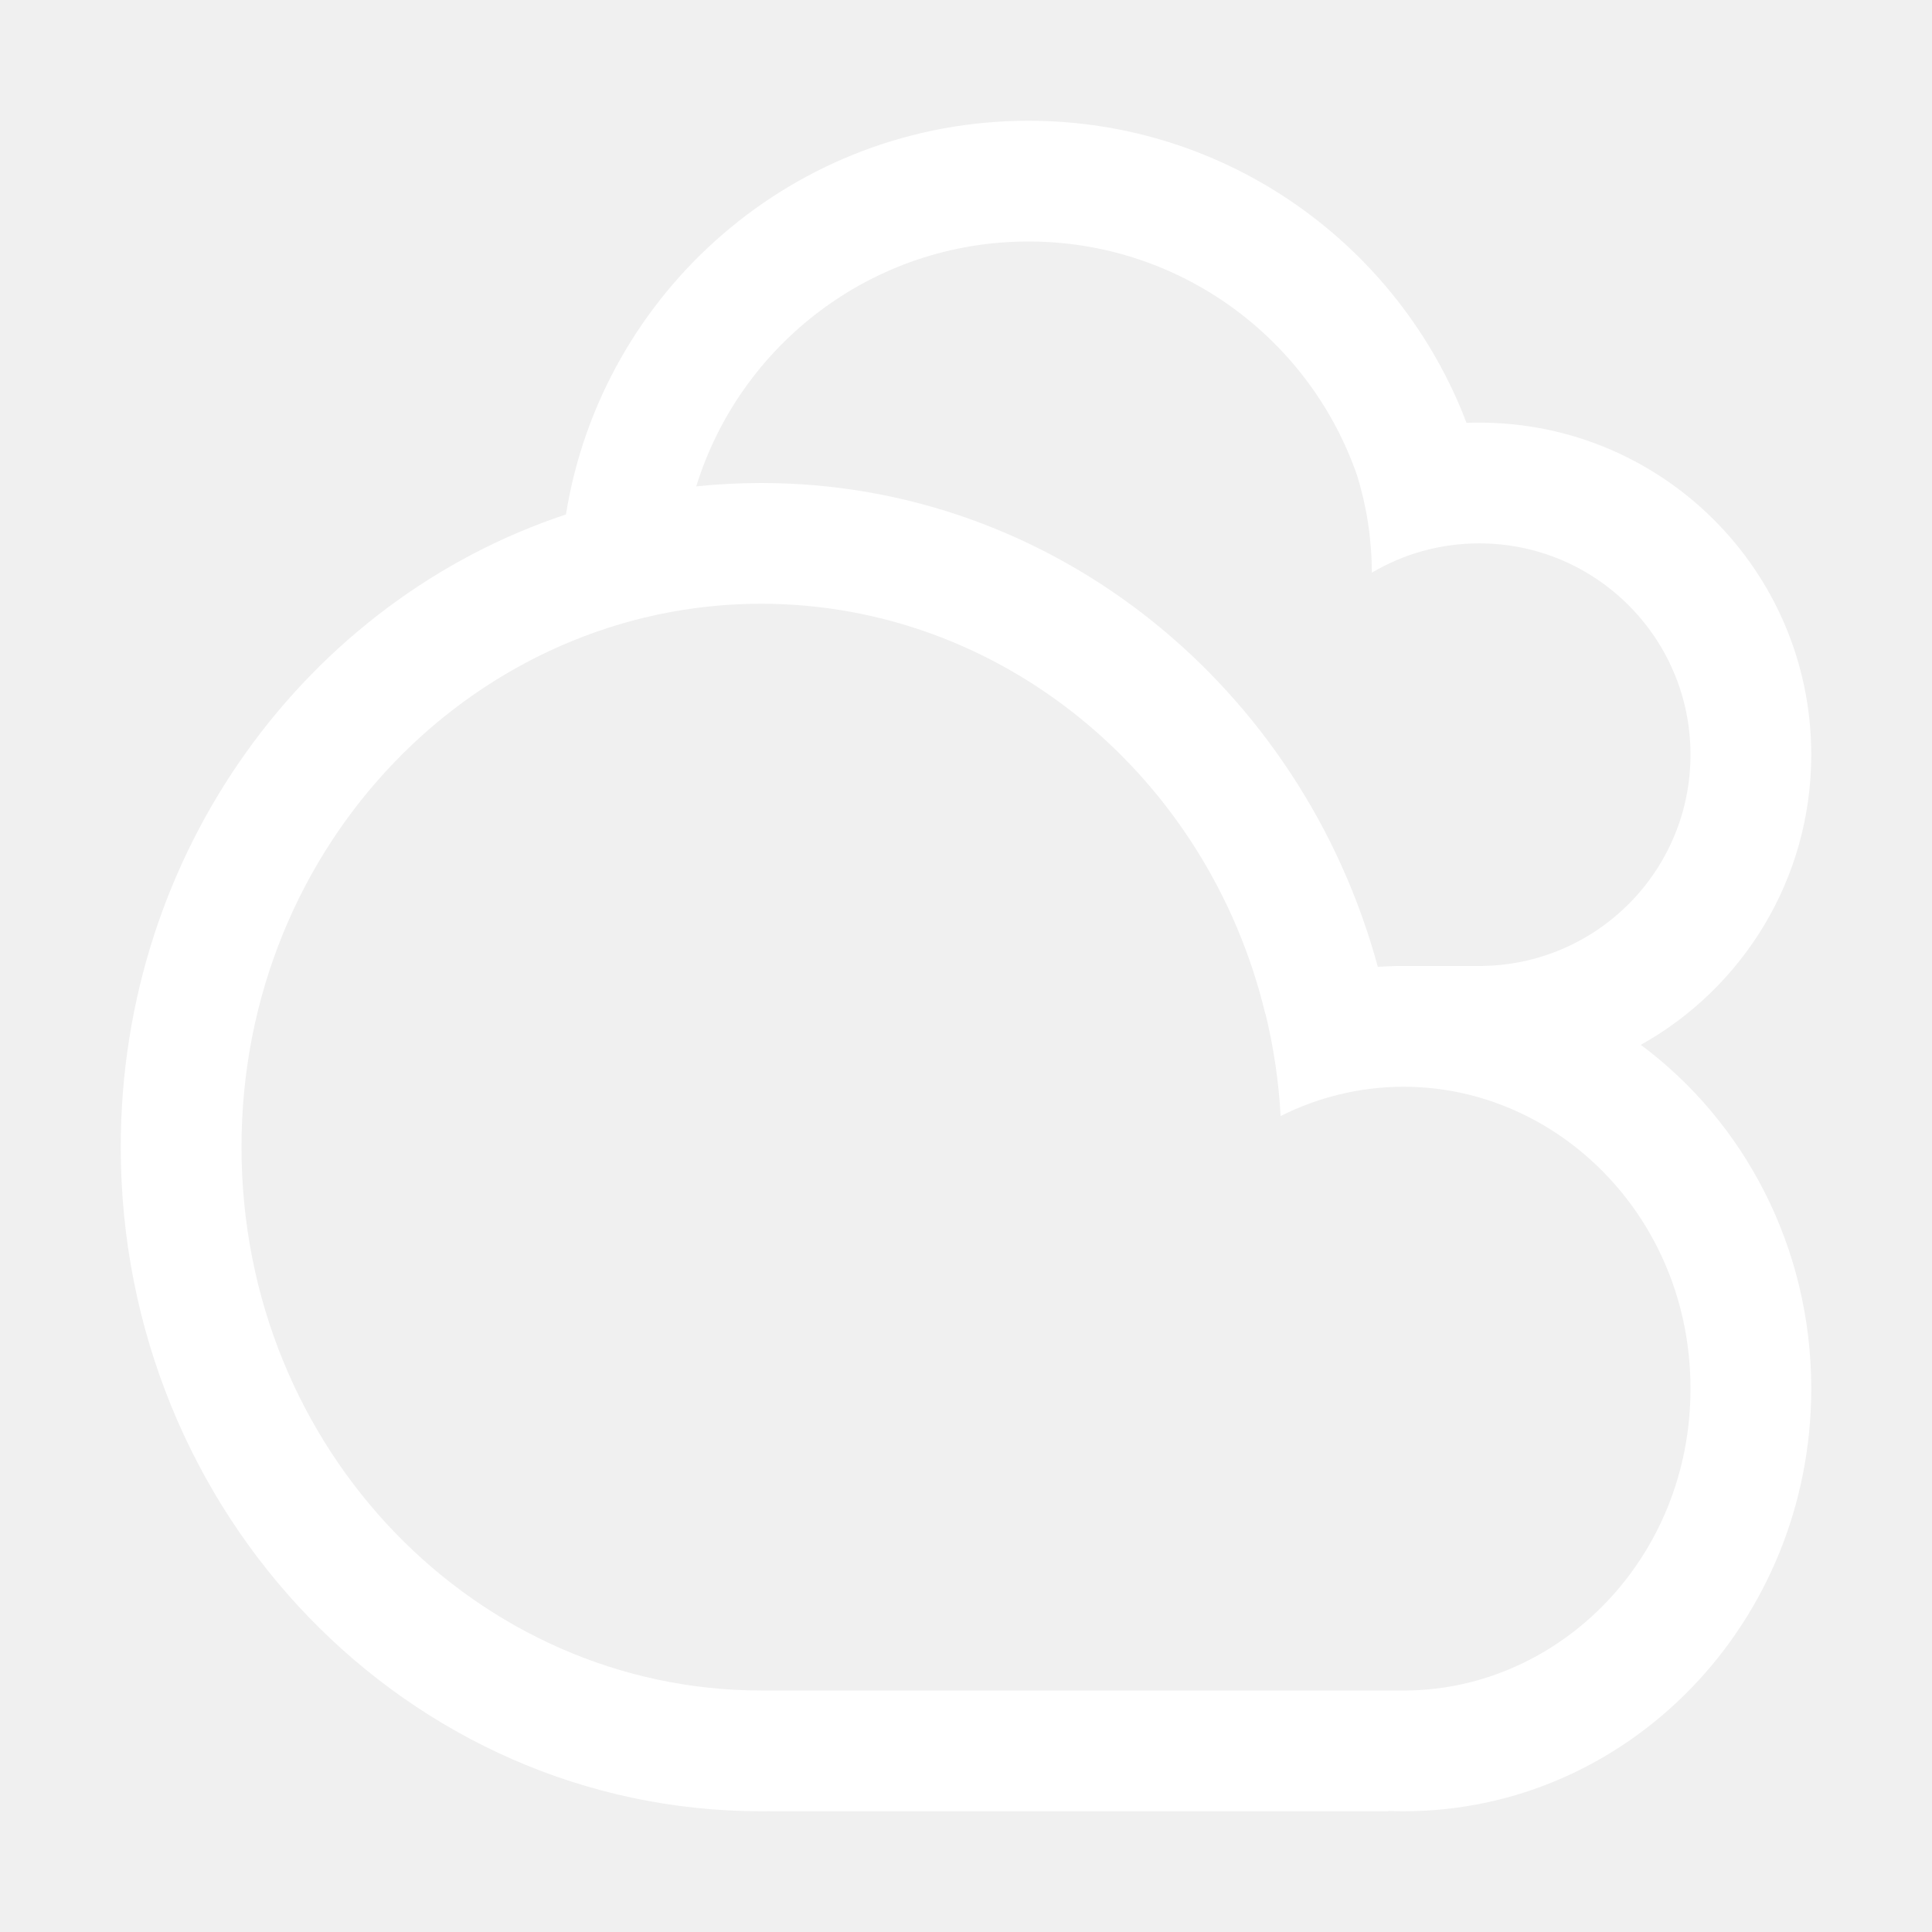
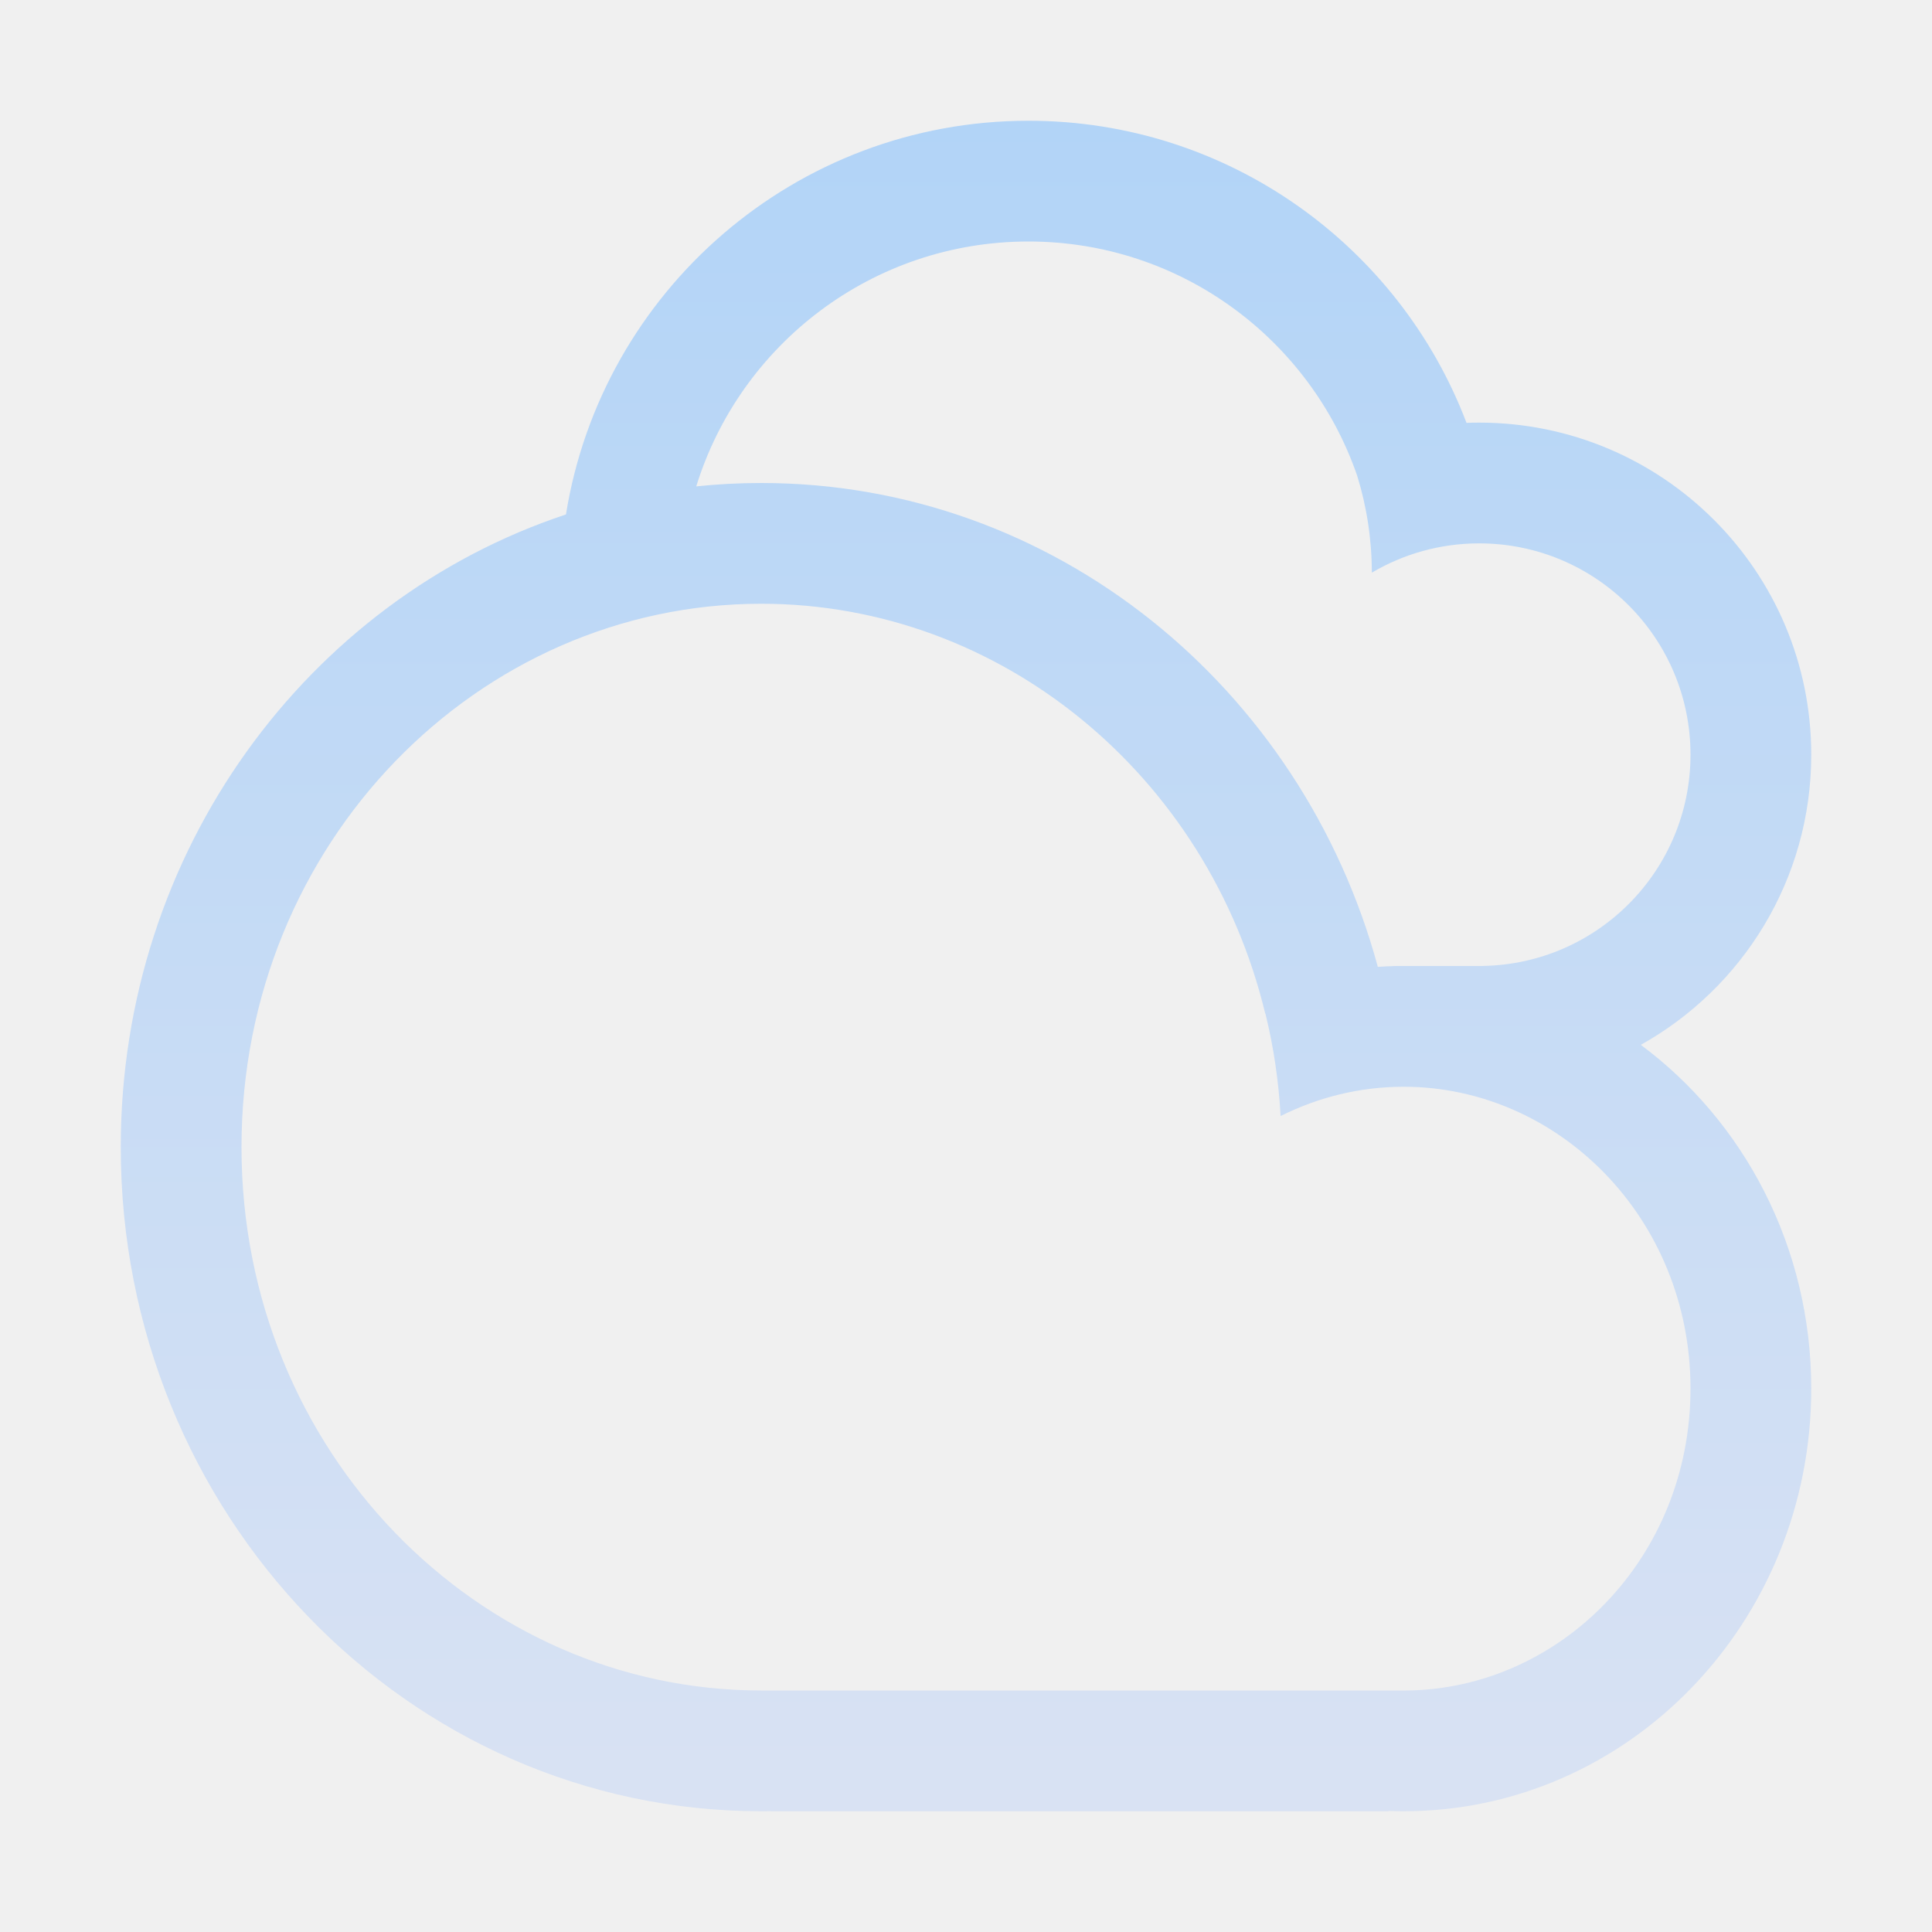
<svg xmlns="http://www.w3.org/2000/svg" width="32" height="32" viewBox="0 0 32 32" fill="none">
-   <path fill-rule="evenodd" clip-rule="evenodd" d="M11.532 8.056C11.886 8.019 12.245 8 12.608 8C17.469 8 21.566 11.39 22.821 16.014C22.922 16.007 23.023 16.003 23.124 16.001C23.083 16 23.041 16 23 16L22.966 16L22.966 16H24.5H24.56V15.999C26.465 15.967 28 14.413 28 12.5C28 10.567 26.433 9 24.5 9C23.851 9 23.243 9.177 22.722 9.485C22.721 8.926 22.636 8.387 22.479 7.879C21.7 5.621 19.557 4 17.035 4C14.447 4 12.258 5.707 11.532 8.056ZM27.177 17.306C28.886 18.576 30 20.653 30 23C30 26.866 26.978 30 23.249 30C23.166 30 23.083 29.998 23 29.995V30H12.767V29.999C12.714 30 12.661 30 12.608 30C6.749 30 2 25.075 2 19C2 14.094 5.097 9.939 9.374 8.521C9.967 4.824 13.171 2 17.035 2C20.349 2 23.179 4.079 24.29 7.004C24.36 7.001 24.43 7 24.5 7C27.538 7 30 9.462 30 12.5C30 14.566 28.861 16.366 27.177 17.306ZM23 28H12.767H12.652V28L12.608 28C7.922 28 4 24.04 4 19C4 13.96 7.922 10 12.608 10C16.584 10 20.009 12.85 20.957 16.791L20.96 16.79C21.094 17.337 21.179 17.904 21.211 18.485C21.834 18.173 22.527 18 23.249 18C25.805 18 28 20.17 28 23C28 25.811 25.836 27.97 23.303 28V28H23Z" fill="white" />
+   <path fill-rule="evenodd" clip-rule="evenodd" d="M11.532 8.056C11.886 8.019 12.245 8 12.608 8C17.469 8 21.566 11.39 22.821 16.014C22.922 16.007 23.023 16.003 23.124 16.001C23.083 16 23.041 16 23 16L22.966 16L22.966 16H24.5H24.56V15.999C26.465 15.967 28 14.413 28 12.5C28 10.567 26.433 9 24.5 9C23.851 9 23.243 9.177 22.722 9.485C22.721 8.926 22.636 8.387 22.479 7.879C21.7 5.621 19.557 4 17.035 4C14.447 4 12.258 5.707 11.532 8.056ZM27.177 17.306C28.886 18.576 30 20.653 30 23C30 26.866 26.978 30 23.249 30C23.166 30 23.083 29.998 23 29.995V30H12.767V29.999C12.714 30 12.661 30 12.608 30C6.749 30 2 25.075 2 19C2 14.094 5.097 9.939 9.374 8.521C9.967 4.824 13.171 2 17.035 2C20.349 2 23.179 4.079 24.29 7.004C24.36 7.001 24.43 7 24.5 7C27.538 7 30 9.462 30 12.5C30 14.566 28.861 16.366 27.177 17.306ZM23 28H12.767H12.652V28L12.608 28C7.922 28 4 24.04 4 19C4 13.96 7.922 10 12.608 10C16.584 10 20.009 12.85 20.957 16.791L20.96 16.79C21.094 17.337 21.179 17.904 21.211 18.485C21.834 18.173 22.527 18 23.249 18C25.805 18 28 20.17 28 23C28 25.811 25.836 27.97 23.303 28V28H23Z" fill="url(#paint0_linear_3_2869)" />
+   <defs>
+     <linearGradient id="paint0_linear_3_2869" x1="16" y1="2" x2="16" y2="30" gradientUnits="userSpaceOnUse">
+       <stop stop-color="#B2D4F7" />
+       <stop offset="1" stop-color="#D9E2F3" />
+     </linearGradient>
+   </defs>
</svg>
